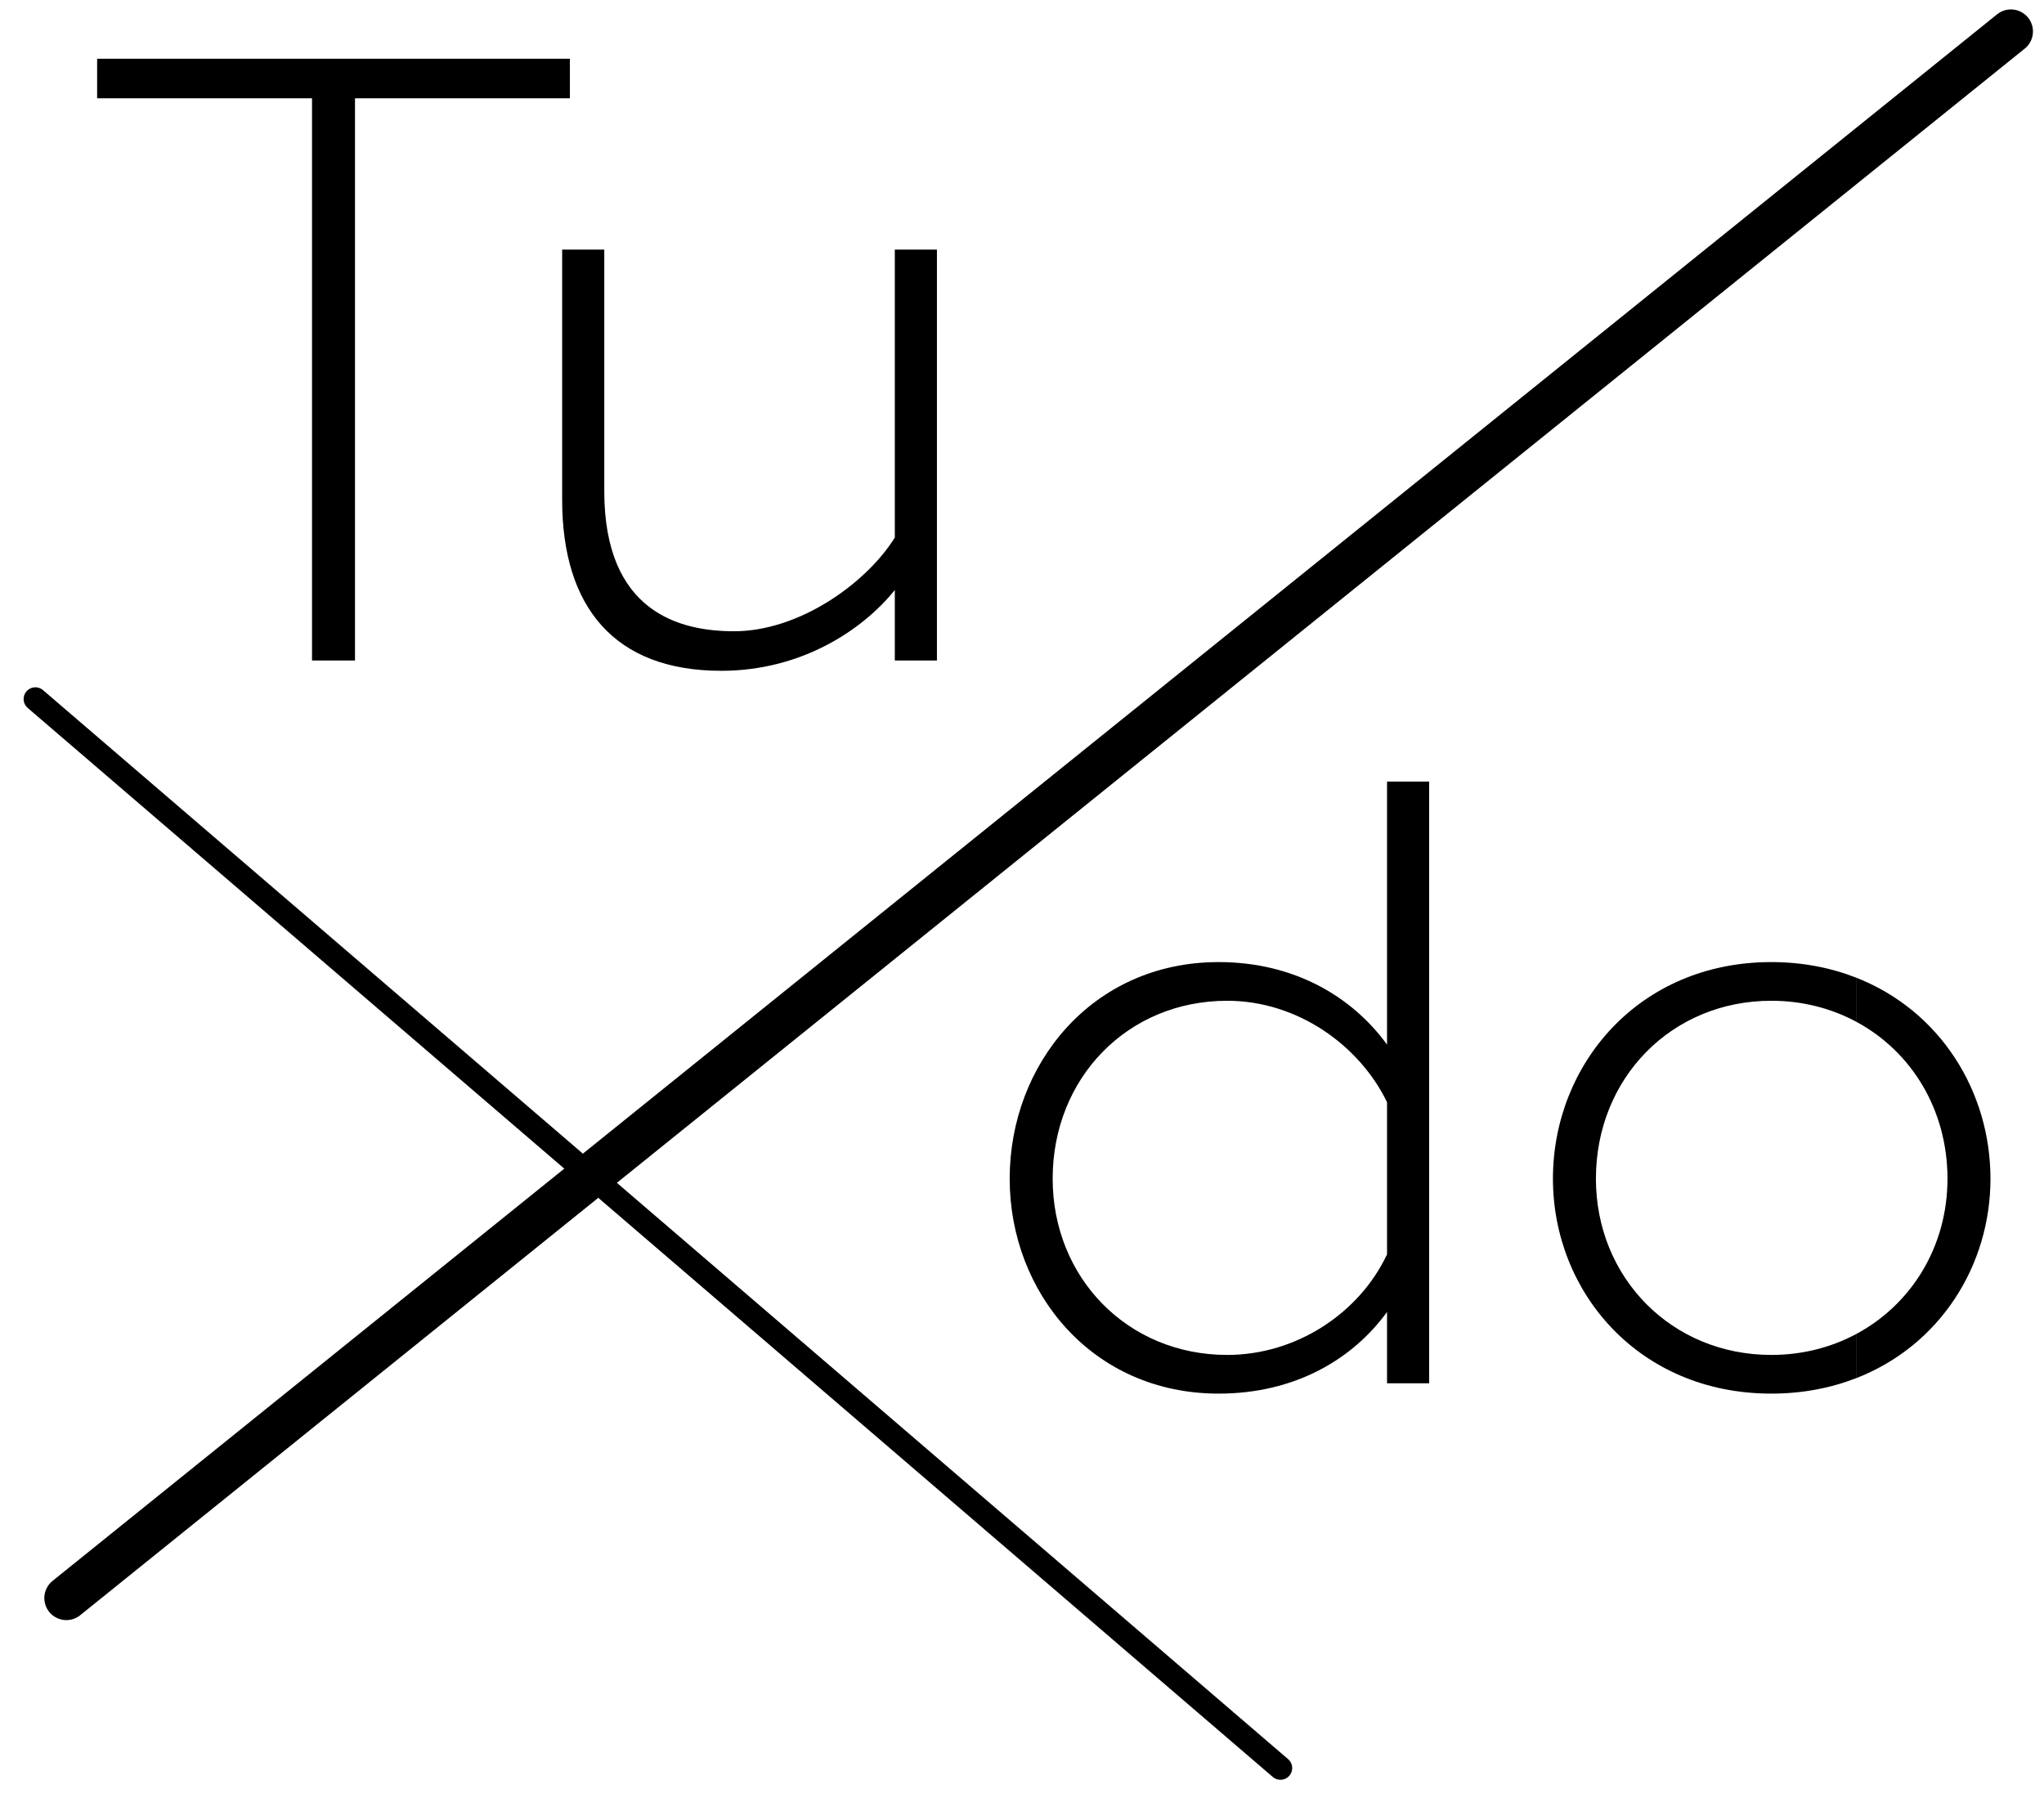
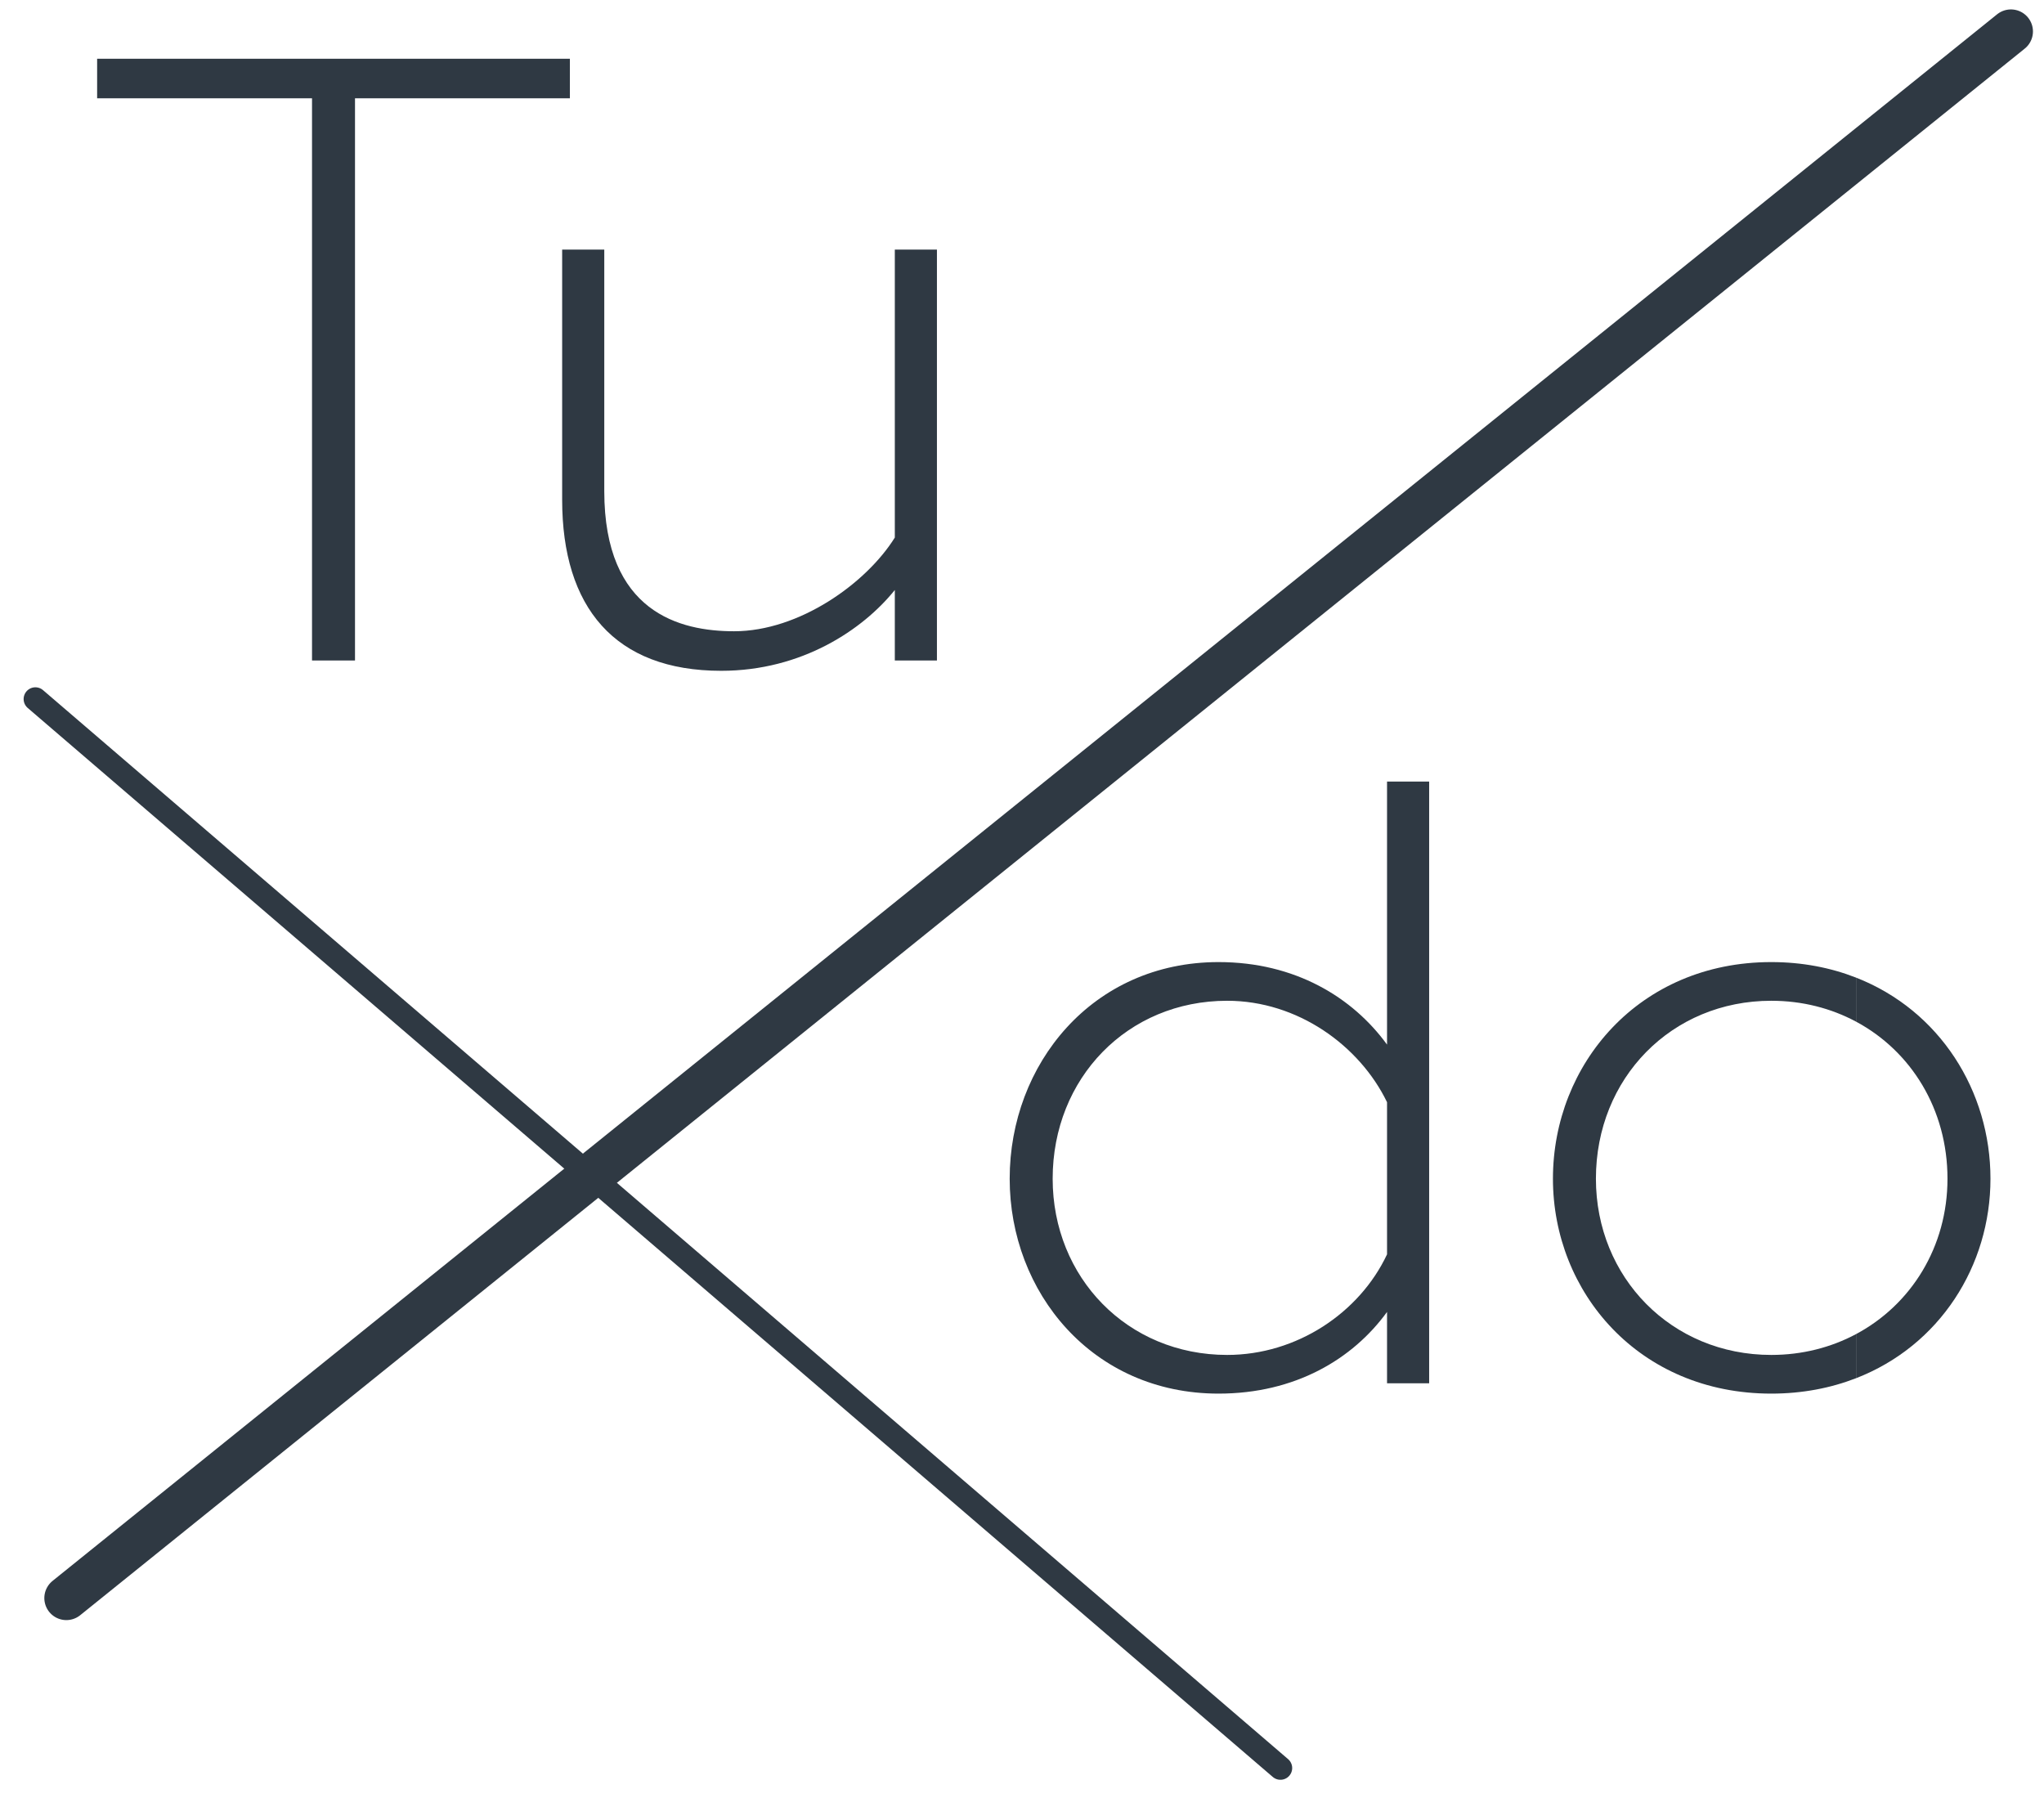
<svg xmlns="http://www.w3.org/2000/svg" version="1.1" id="Layer_1" x="0px" y="0px" width="696px" height="612px" viewBox="0 0 696 612" enable-background="new 0 0 696 612" xml:space="preserve">
  <polygon display="none" points="14,-79 14,539 632,539 632,511 632,328 632,-79 " />
  <g>
-     <path d="M106.246,33.468H33.072V20.004h160.981v13.464h-73.173V224.89h-14.635V33.468z" />
-     <path d="M319.034,84.981V224.89h-14.342v-24.001c-10.83,13.464-31.611,27.513-59.125,27.513c-36.294,0-54.148-21.659-54.148-58.246   V84.981h14.343v82.247c0,41.27,25.757,47.709,44.196,47.709c22.245,0,45.075-16.391,54.734-31.903V84.981H319.034z" />
+     <path fill="#2F3943" d="M106.246,33.468H33.072V20.004h160.981v13.464h-73.173V224.89h-14.635V33.468z" />
+     <path fill="#2F3943" d="M319.034,84.981V224.89h-14.342v-24.001c-10.83,13.464-31.611,27.513-59.125,27.513   c-36.294,0-54.148-21.659-54.148-58.246V84.981h14.343v82.247c0,41.27,25.757,47.709,44.196,47.709   c22.245,0,45.075-16.391,54.734-31.903V84.981H319.034z" />
  </g>
  <line display="none" fill="none" stroke="#666666" stroke-width="10" stroke-miterlimit="10" x1="578" y1="-50" x2="23" y2="551" />
-   <line fill="none" stroke="#000000" stroke-width="15" stroke-linecap="round" stroke-miterlimit="10" x1="684.738" y1="10.71" x2="22.594" y2="544.128" />
-   <polyline fill="none" stroke="#000000" stroke-width="8" stroke-linecap="round" stroke-miterlimit="10" points="12.044,238.018   68.623,286.593 172.06,375.397 288.414,475.291 388.748,561.433 433.954,600.243 436,602 " />
-   <path d="M343.806,401.339c0-38.929,28.099-73.759,71.125-73.759c26.05,0,45.66,12,57.368,28.099v-89.564h14.342V471h-14.342v-24.294  c-11.708,16.099-31.318,27.807-57.368,27.807C371.904,474.513,343.806,439.975,343.806,401.339z M472.299,427.096v-51.807  c-9.366-19.317-30.44-34.538-54.441-34.538c-33.952,0-59.417,26.343-59.417,60.588c0,33.66,25.465,60.002,59.417,60.002  C441.565,461.341,462.933,446.999,472.299,427.096z" />
-   <path d="M677.771,401.339c0-29.873-17.25-57.313-45.771-68.472v14.99c18.781,10.065,31.136,29.898,31.136,53.481  c0,23.18-12.354,42.887-31.136,52.913v15.018C660.521,458.203,677.771,430.987,677.771,401.339z" />
-   <path d="M603.134,461.341c-33.953,0-59.71-26.342-59.71-60.002c0-34.245,25.757-60.588,59.71-60.588  c10.571,0,20.375,2.556,28.866,7.106v-14.99c-8.646-3.383-18.313-5.287-28.866-5.287c-45.075,0-74.345,34.83-74.345,73.759  c0,38.636,29.27,73.174,74.345,73.174c10.553,0,20.221-1.889,28.866-5.243v-15.018C623.509,458.785,613.705,461.341,603.134,461.341  z" />
+   <line fill="none" stroke="#2F3943" stroke-width="15" stroke-linecap="round" stroke-miterlimit="10" x1="684.738" y1="10.71" x2="22.594" y2="544.128" />
+   <polyline fill="none" stroke="#2F3943" stroke-width="8" stroke-linecap="round" stroke-miterlimit="10" points="12.044,238.018   68.623,286.593 172.06,375.397 288.414,475.291 388.748,561.433 433.954,600.243 436,602 " />
+   <path fill="#2F3943" d="M343.806,401.339c0-38.929,28.099-73.759,71.125-73.759c26.05,0,45.66,12,57.368,28.099v-89.564h14.342V471  h-14.342v-24.294c-11.708,16.099-31.318,27.807-57.368,27.807C371.904,474.513,343.806,439.975,343.806,401.339z M472.299,427.096  v-51.807c-9.366-19.317-30.44-34.538-54.441-34.538c-33.952,0-59.417,26.343-59.417,60.588c0,33.66,25.465,60.002,59.417,60.002  C441.565,461.341,462.933,446.999,472.299,427.096z" />
+   <path fill="#2F3943" d="M677.771,401.339c0-29.873-17.25-57.313-45.771-68.472v14.99c18.781,10.065,31.136,29.898,31.136,53.481  c0,23.18-12.354,42.887-31.136,52.913v15.018C660.521,458.203,677.771,430.987,677.771,401.339z" />
+   <path fill="#2F3943" d="M603.134,461.341c-33.953,0-59.71-26.342-59.71-60.002c0-34.245,25.757-60.588,59.71-60.588  c10.571,0,20.375,2.556,28.866,7.106v-14.99c-8.646-3.383-18.313-5.287-28.866-5.287c-45.075,0-74.345,34.83-74.345,73.759  c0,38.636,29.27,73.174,74.345,73.174c10.553,0,20.221-1.889,28.866-5.243v-15.018C623.509,458.785,613.705,461.341,603.134,461.341  z" />
</svg>
